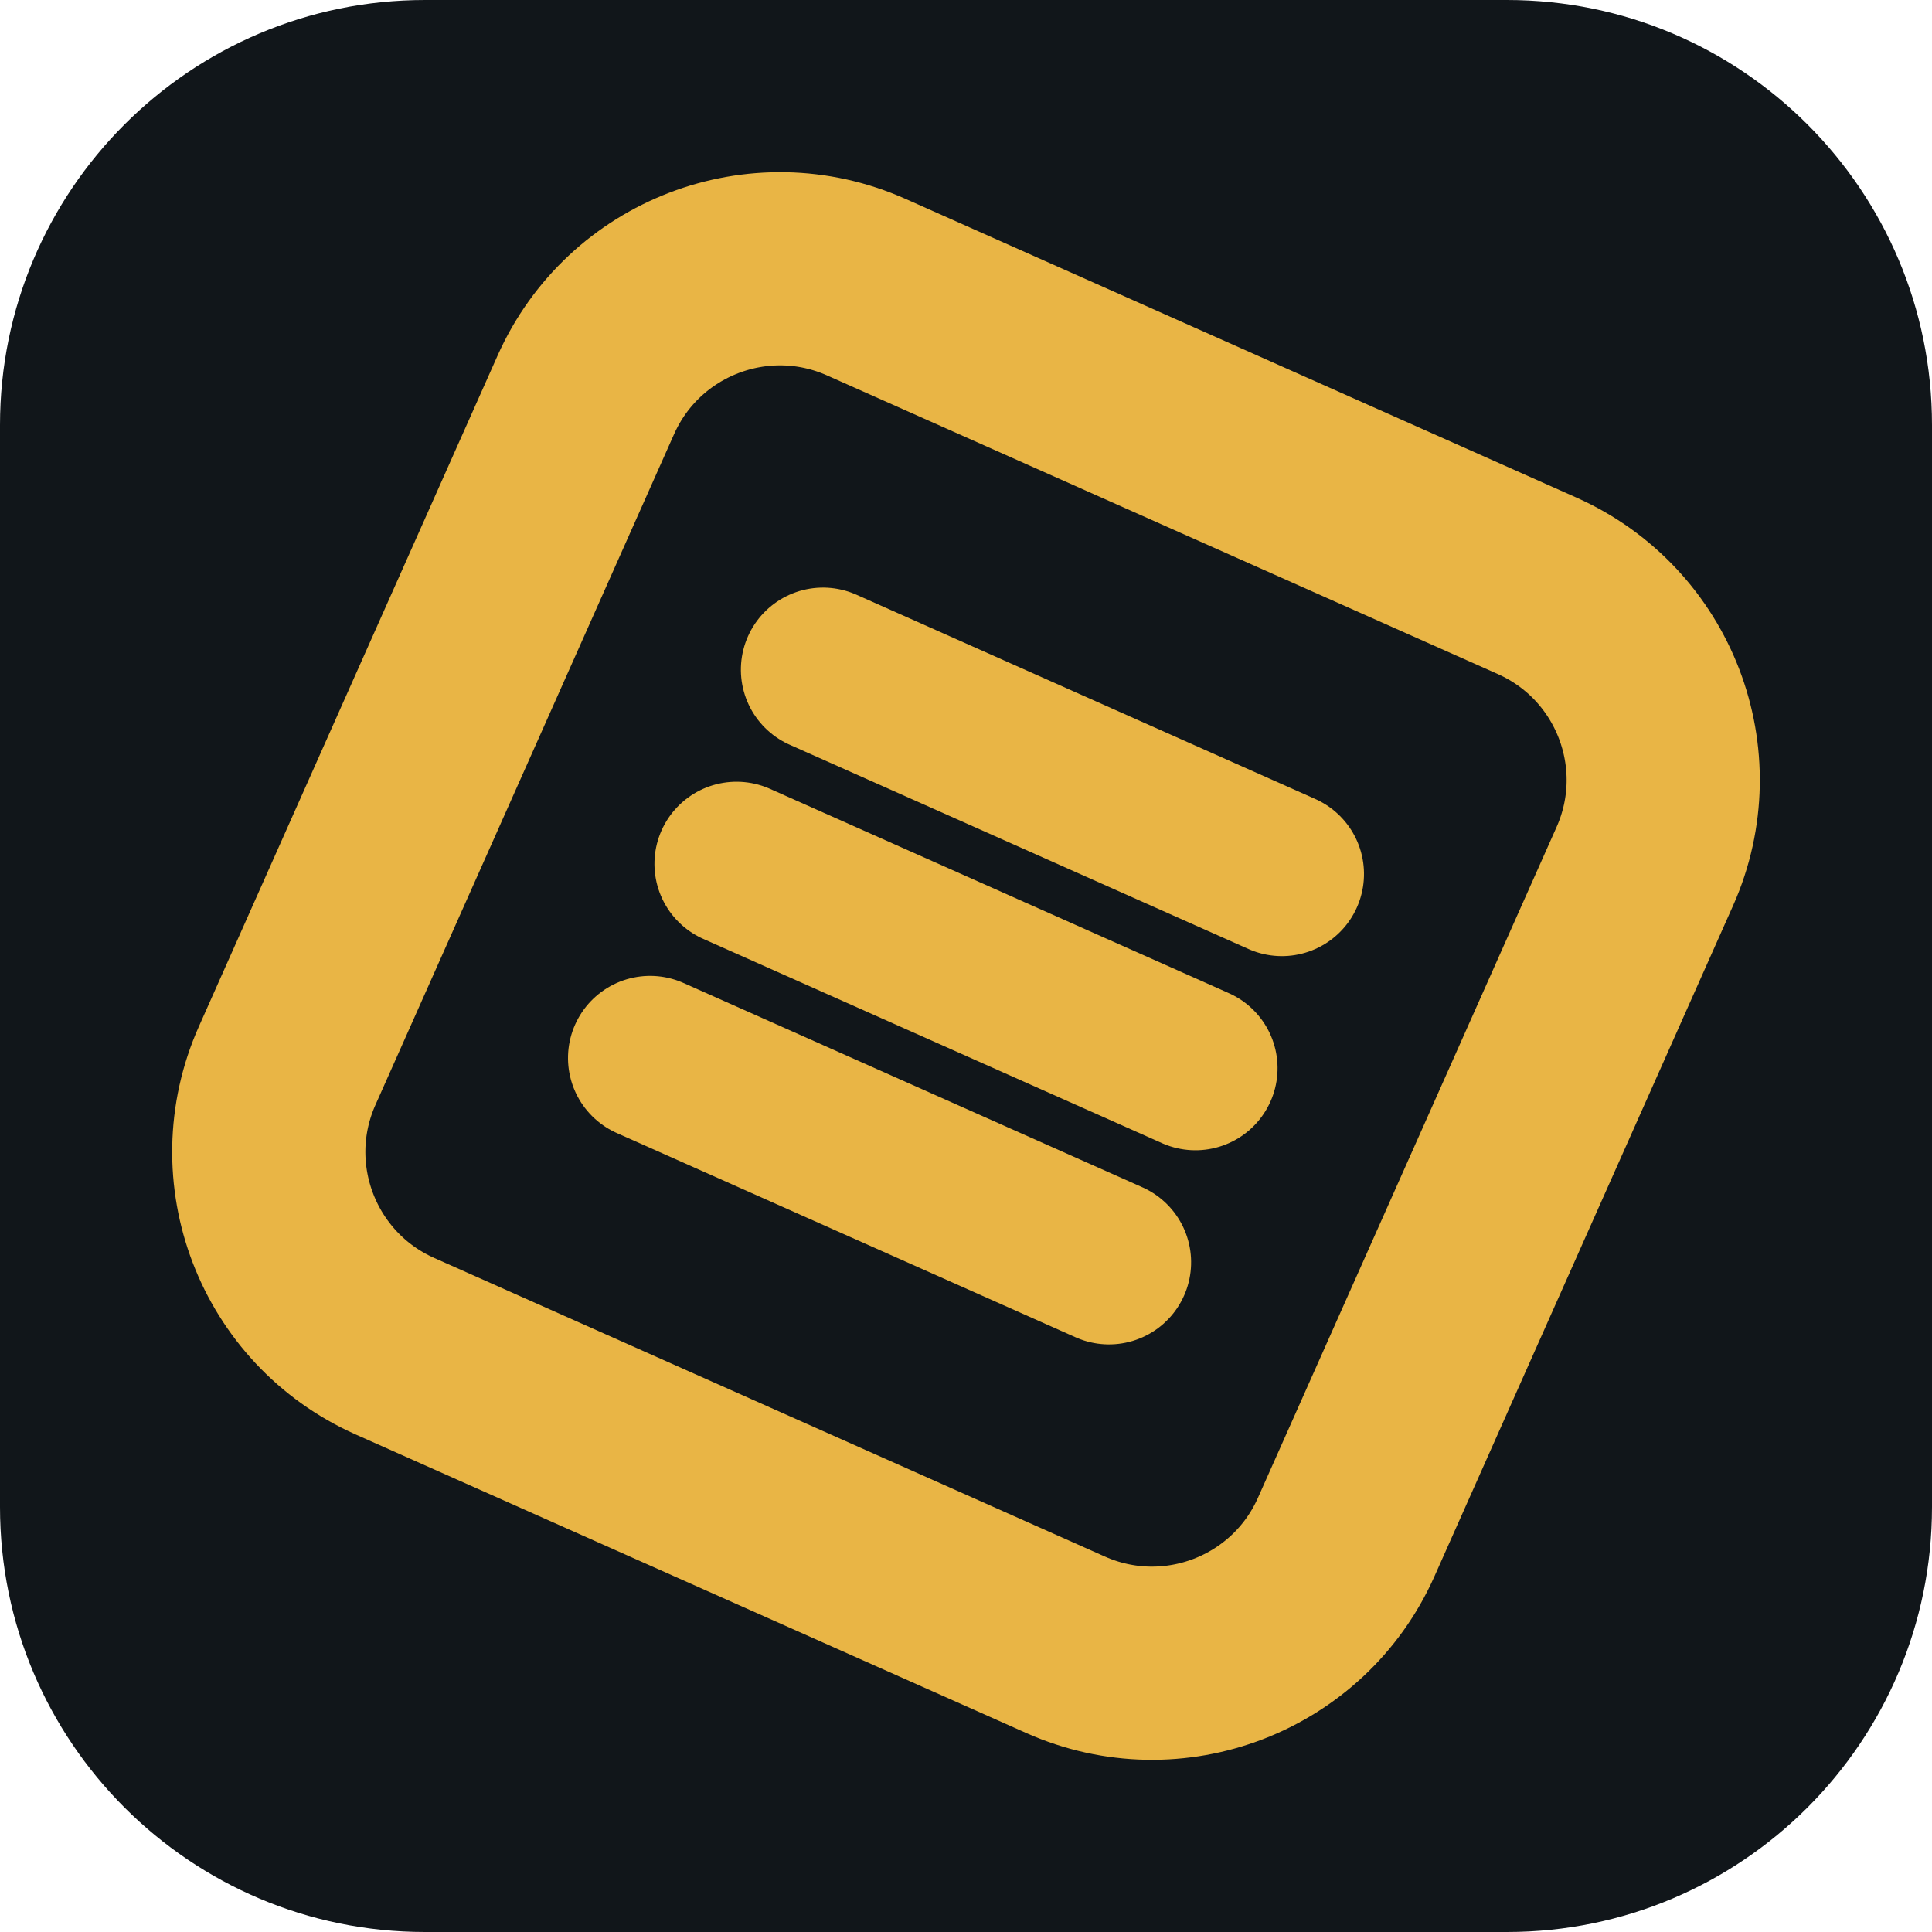
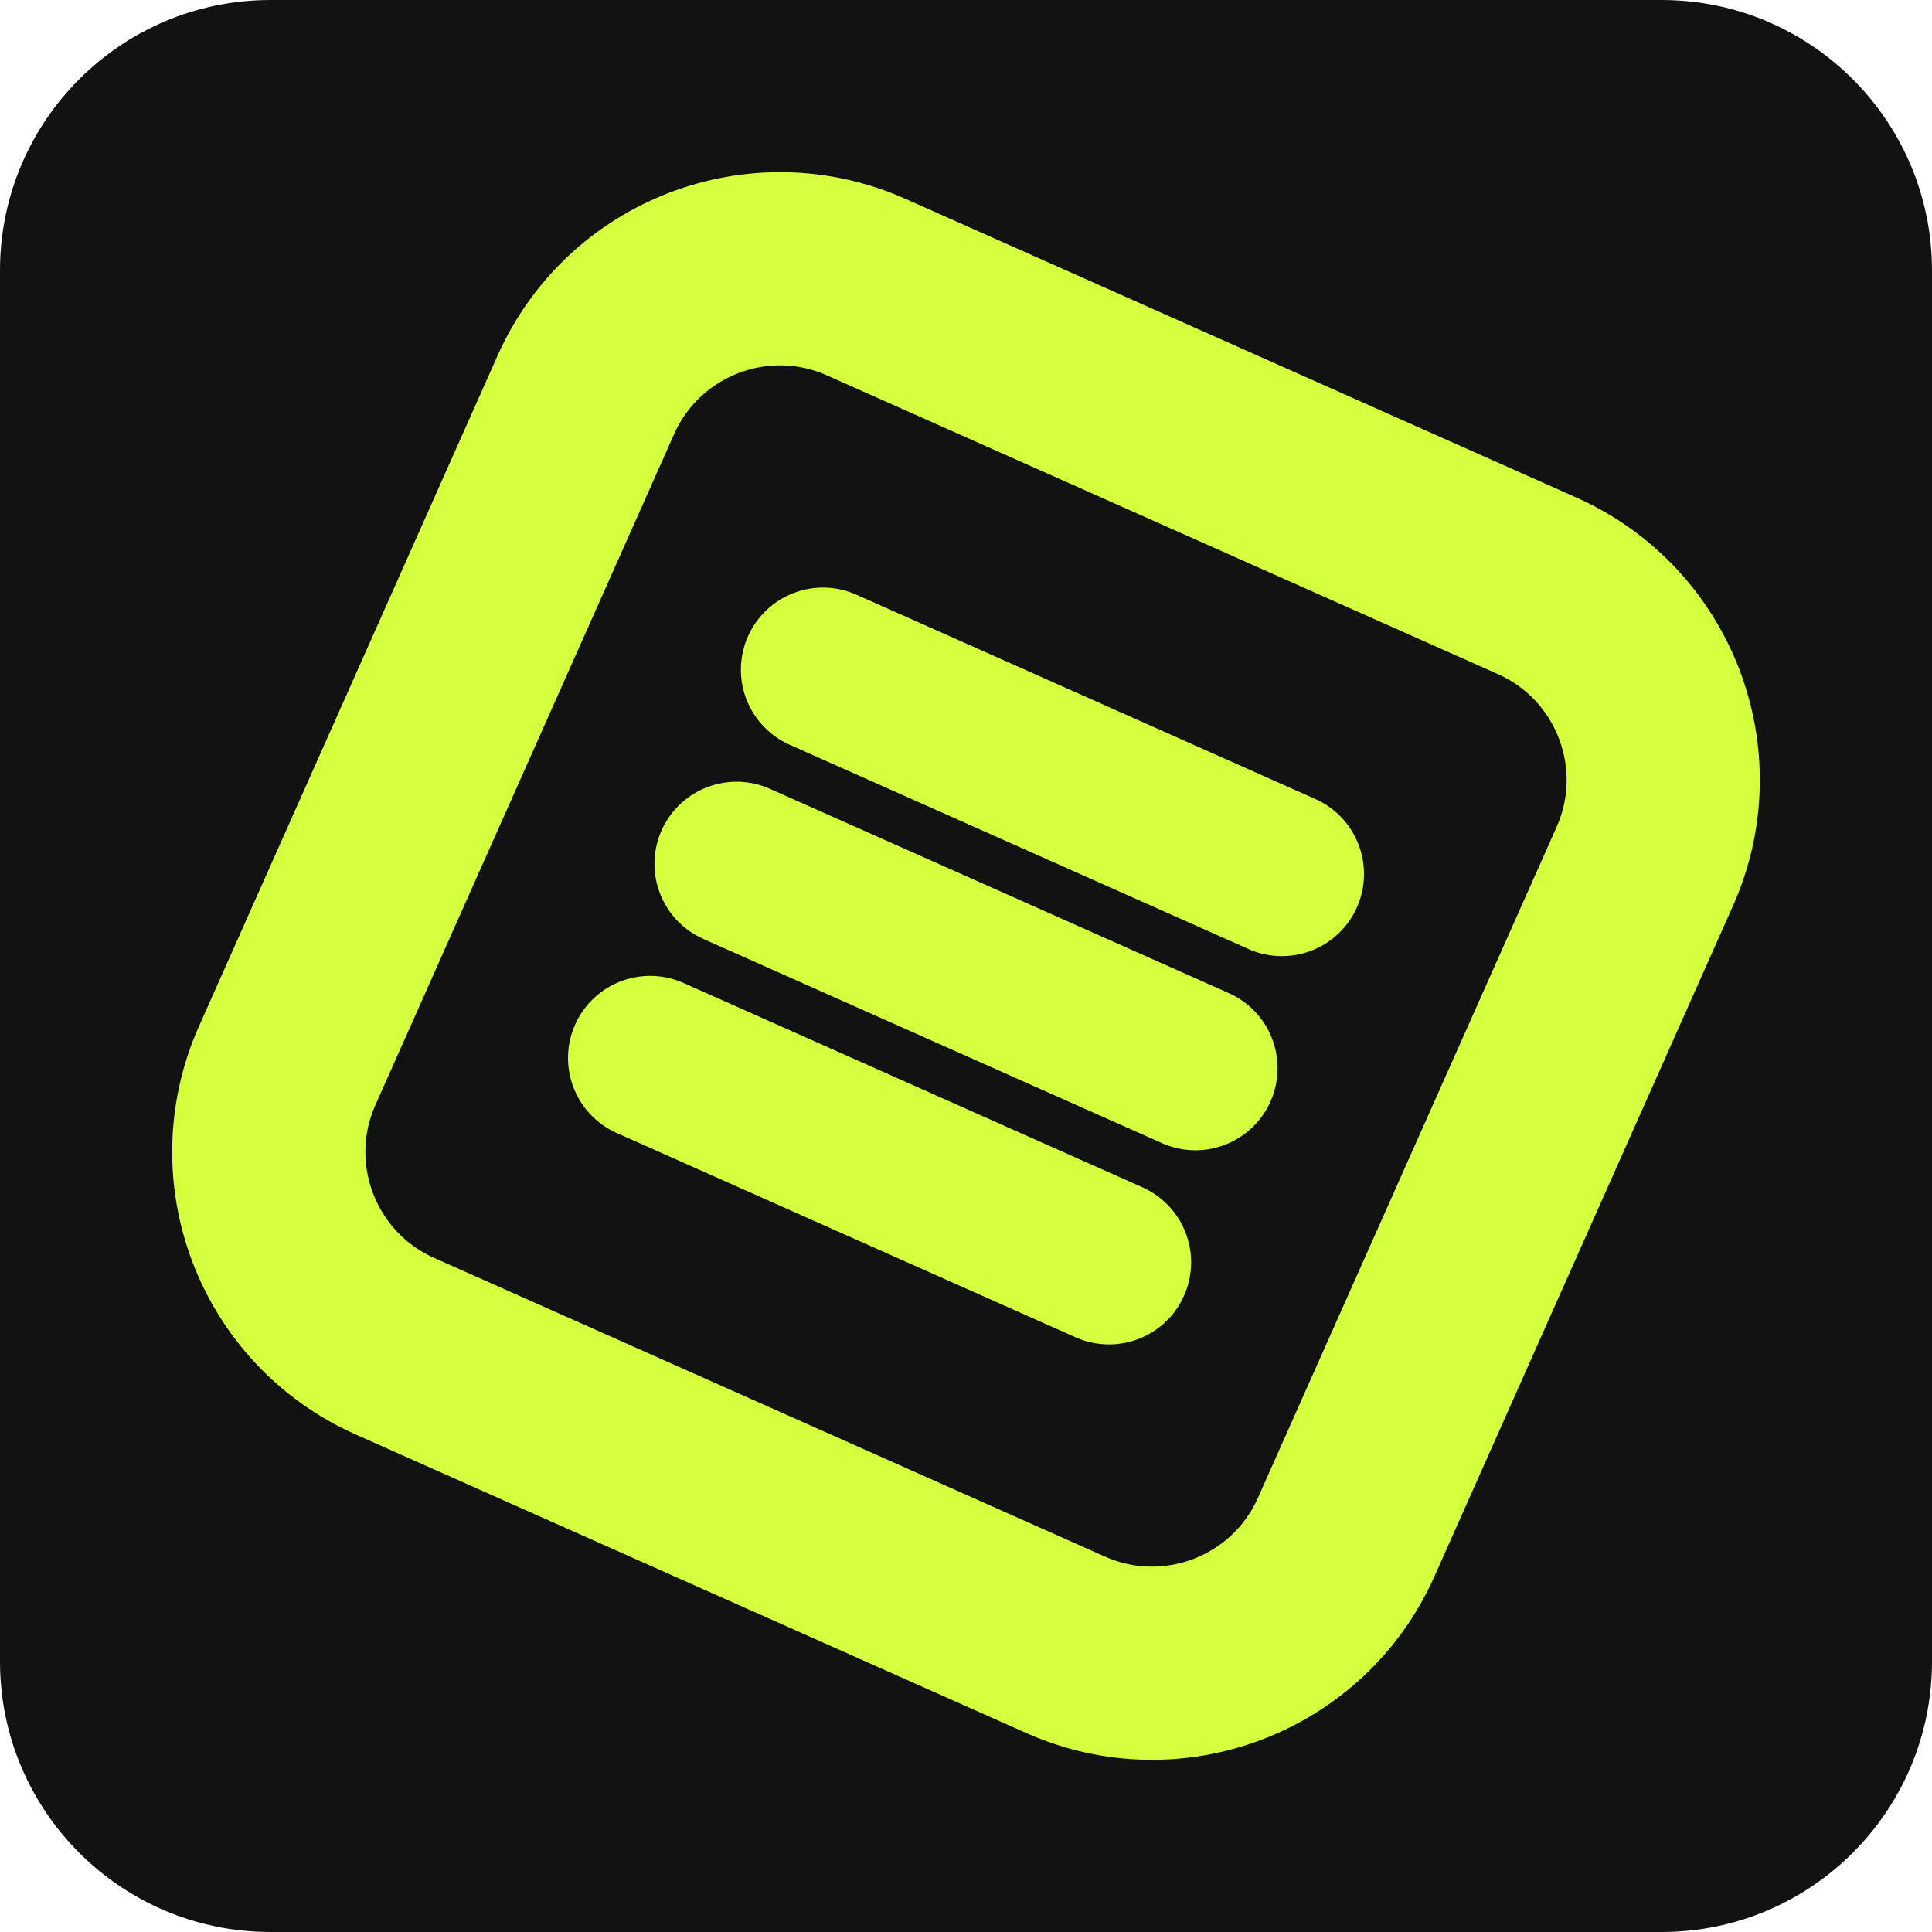
<svg xmlns="http://www.w3.org/2000/svg" viewBox="0 0 100 100">
-   <rect width="100" height="100" rx="22" fill="#11161a" />
-   <g transform="rotate(24 50 50)" fill="none" stroke="#e9b545" stroke-linecap="round">
+   <rect width="100" height="100" rx="14" fill="#121212" />
+   <g transform="rotate(24 50 50)" fill="none" stroke="#d4ff3d" stroke-linecap="round">
    <rect x="20" y="20" width="60" height="60" rx="11" stroke-width="10" />
    <line x1="37" y1="39" x2="63" y2="39" stroke-width="8.5" />
    <line x1="37" y1="50" x2="63" y2="50" stroke-width="8.5" />
    <line x1="37" y1="61" x2="63" y2="61" stroke-width="8.5" />
  </g>
</svg>
